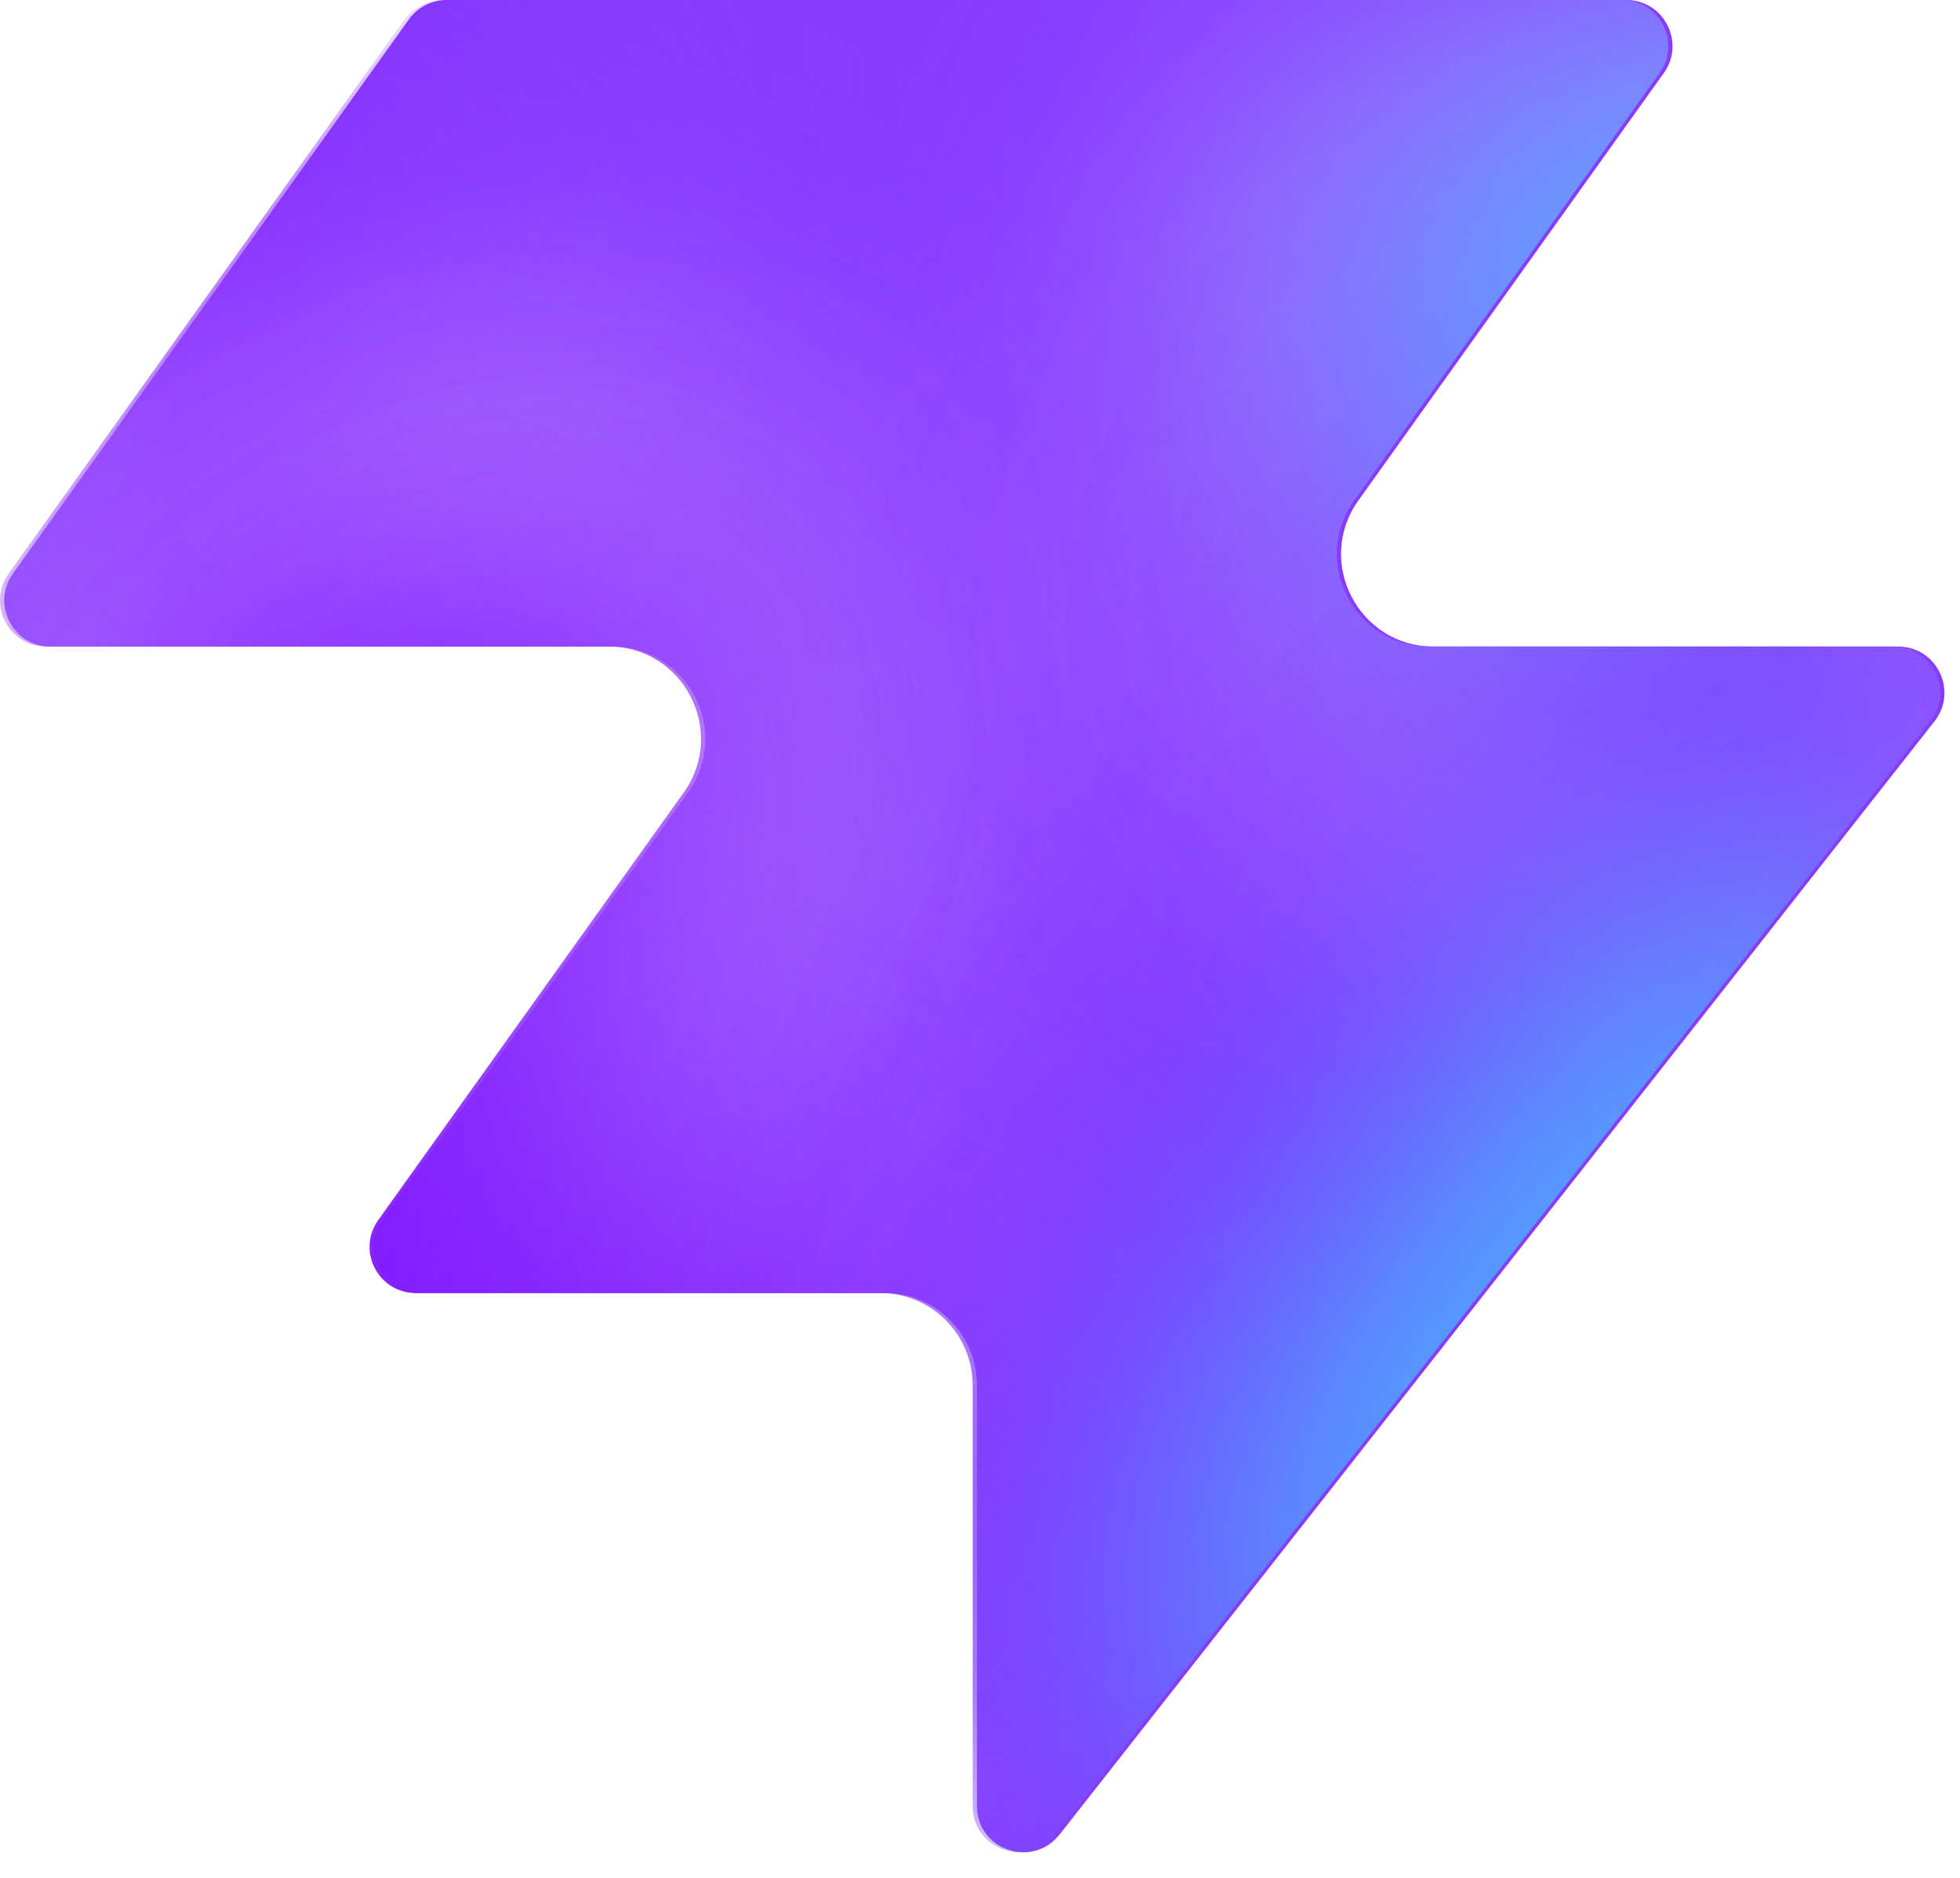
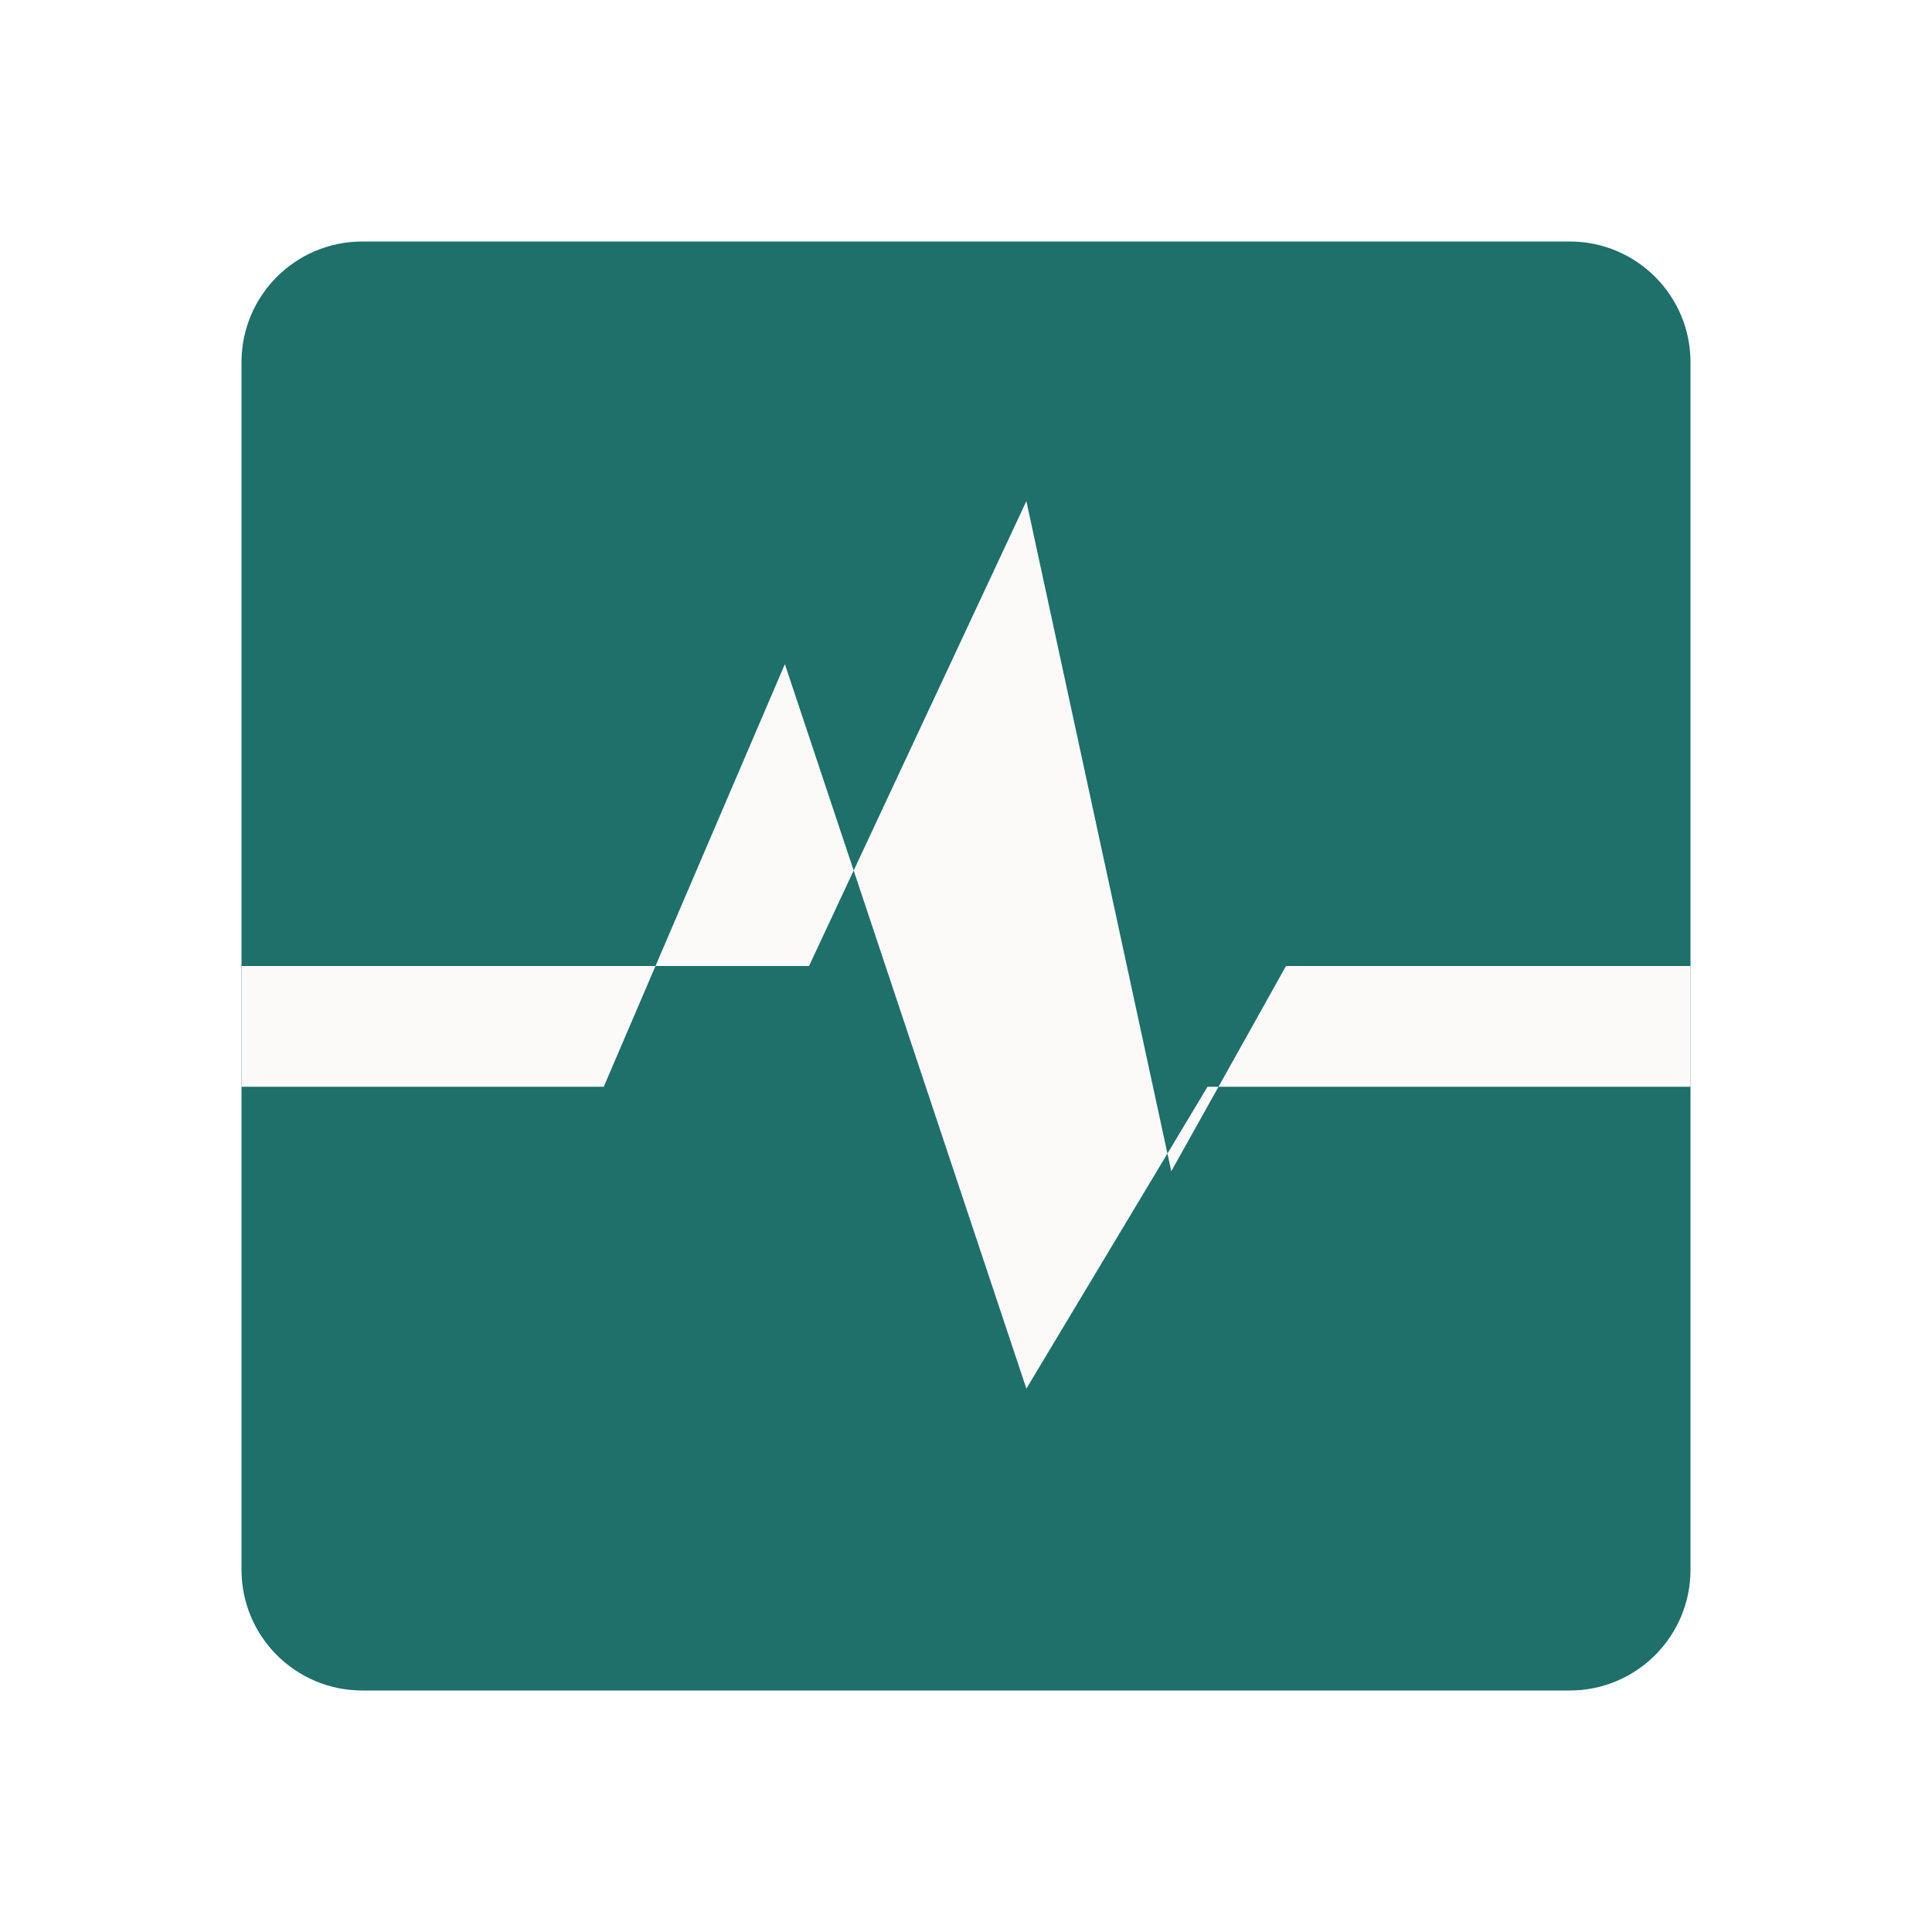
- <svg xmlns="http://www.w3.org/2000/svg" width="48" height="46" fill="none" viewBox="0 0 48 46">
-   <path fill="#863bff" d="M25.946 44.938c-.664.845-2.021.375-2.021-.698V33.937a2.26 2.26 0 0 0-2.262-2.262H10.287c-.92 0-1.456-1.04-.92-1.788l7.48-10.471c1.07-1.497 0-3.578-1.842-3.578H1.237c-.92 0-1.456-1.04-.92-1.788L10.013.474c.214-.297.556-.474.92-.474h28.894c.92 0 1.456 1.04.92 1.788l-7.48 10.471c-1.07 1.498 0 3.579 1.842 3.579h11.377c.943 0 1.473 1.088.89 1.83L25.947 44.94z" style="fill:#863bff;fill:color(display-p3 .525 .23 1);fill-opacity:1" />
-   <mask id="a" width="48" height="46" x="0" y="0" maskUnits="userSpaceOnUse" style="mask-type:alpha">
-     <path fill="#000" d="M25.842 44.938c-.664.844-2.021.375-2.021-.698V33.937a2.26 2.26 0 0 0-2.262-2.262H10.183c-.92 0-1.456-1.04-.92-1.788l7.48-10.471c1.07-1.498 0-3.579-1.842-3.579H1.133c-.92 0-1.456-1.04-.92-1.787L9.91.473c.214-.297.556-.474.92-.474h28.894c.92 0 1.456 1.04.92 1.788l-7.48 10.471c-1.07 1.498 0 3.578 1.842 3.578h11.377c.943 0 1.473 1.088.89 1.832L25.843 44.94z" style="fill:#000;fill-opacity:1" />
-   </mask>
-   <g mask="url(#a)">
-     <g filter="url(#b)">
-       <ellipse cx="5.508" cy="14.704" fill="#ede6ff" rx="5.508" ry="14.704" style="fill:#ede6ff;fill:color(display-p3 .927 .903 1);fill-opacity:1" transform="matrix(.00324 1 1 -.00324 -4.47 31.516)" />
-     </g>
-     <g filter="url(#c)">
-       <ellipse cx="10.399" cy="29.851" fill="#ede6ff" rx="10.399" ry="29.851" style="fill:#ede6ff;fill:color(display-p3 .927 .903 1);fill-opacity:1" transform="matrix(.00324 1 1 -.00324 -39.328 7.883)" />
-     </g>
-     <g filter="url(#d)">
-       <ellipse cx="5.508" cy="30.487" fill="#7e14ff" rx="5.508" ry="30.487" style="fill:#7e14ff;fill:color(display-p3 .492 .077 1);fill-opacity:1" transform="rotate(89.814 -25.913 -14.639)scale(1 -1)" />
-     </g>
-     <g filter="url(#e)">
-       <ellipse cx="5.508" cy="30.599" fill="#7e14ff" rx="5.508" ry="30.599" style="fill:#7e14ff;fill:color(display-p3 .492 .077 1);fill-opacity:1" transform="rotate(89.814 -32.644 -3.334)scale(1 -1)" />
-     </g>
-     <g filter="url(#f)">
-       <ellipse cx="5.508" cy="30.599" fill="#7e14ff" rx="5.508" ry="30.599" style="fill:#7e14ff;fill:color(display-p3 .492 .077 1);fill-opacity:1" transform="matrix(.00324 1 1 -.00324 -34.34 30.47)" />
-     </g>
-     <g filter="url(#g)">
-       <ellipse cx="14.072" cy="22.078" fill="#ede6ff" rx="14.072" ry="22.078" style="fill:#ede6ff;fill:color(display-p3 .927 .903 1);fill-opacity:1" transform="rotate(93.35 24.506 48.493)scale(-1 1)" />
-     </g>
-     <g filter="url(#h)">
-       <ellipse cx="3.47" cy="21.501" fill="#7e14ff" rx="3.47" ry="21.501" style="fill:#7e14ff;fill:color(display-p3 .492 .077 1);fill-opacity:1" transform="rotate(89.009 28.708 47.59)scale(-1 1)" />
-     </g>
-     <g filter="url(#i)">
-       <ellipse cx="3.47" cy="21.501" fill="#7e14ff" rx="3.47" ry="21.501" style="fill:#7e14ff;fill:color(display-p3 .492 .077 1);fill-opacity:1" transform="rotate(89.009 28.708 47.59)scale(-1 1)" />
-     </g>
-     <g filter="url(#j)">
-       <ellipse cx=".387" cy="8.972" fill="#7e14ff" rx="4.407" ry="29.108" style="fill:#7e14ff;fill:color(display-p3 .492 .077 1);fill-opacity:1" transform="rotate(39.51 .387 8.972)" />
-     </g>
-     <g filter="url(#k)">
-       <ellipse cx="47.523" cy="-6.092" fill="#7e14ff" rx="4.407" ry="29.108" style="fill:#7e14ff;fill:color(display-p3 .492 .077 1);fill-opacity:1" transform="rotate(37.892 47.523 -6.092)" />
-     </g>
-     <g filter="url(#l)">
-       <ellipse cx="41.412" cy="6.333" fill="#47bfff" rx="5.971" ry="9.665" style="fill:#47bfff;fill:color(display-p3 .28 .748 1);fill-opacity:1" transform="rotate(37.892 41.412 6.333)" />
-     </g>
-     <g filter="url(#m)">
-       <ellipse cx="-1.879" cy="38.332" fill="#7e14ff" rx="4.407" ry="29.108" style="fill:#7e14ff;fill:color(display-p3 .492 .077 1);fill-opacity:1" transform="rotate(37.892 -1.88 38.332)" />
-     </g>
-     <g filter="url(#n)">
-       <ellipse cx="-1.879" cy="38.332" fill="#7e14ff" rx="4.407" ry="29.108" style="fill:#7e14ff;fill:color(display-p3 .492 .077 1);fill-opacity:1" transform="rotate(37.892 -1.88 38.332)" />
-     </g>
-     <g filter="url(#o)">
-       <ellipse cx="35.651" cy="29.907" fill="#7e14ff" rx="4.407" ry="29.108" style="fill:#7e14ff;fill:color(display-p3 .492 .077 1);fill-opacity:1" transform="rotate(37.892 35.651 29.907)" />
-     </g>
-     <g filter="url(#p)">
-       <ellipse cx="38.418" cy="32.4" fill="#47bfff" rx="5.971" ry="15.297" style="fill:#47bfff;fill:color(display-p3 .28 .748 1);fill-opacity:1" transform="rotate(37.892 38.418 32.4)" />
-     </g>
-   </g>
-   <defs>
-     <filter id="b" width="60.045" height="41.654" x="-19.77" y="16.149" color-interpolation-filters="sRGB" filterUnits="userSpaceOnUse">
-       <feFlood flood-opacity="0" result="BackgroundImageFix" />
-       <feBlend in="SourceGraphic" in2="BackgroundImageFix" result="shape" />
-       <feGaussianBlur result="effect1_foregroundBlur_2002_17158" stdDeviation="7.659" />
-     </filter>
-     <filter id="c" width="90.34" height="51.437" x="-54.613" y="-7.533" color-interpolation-filters="sRGB" filterUnits="userSpaceOnUse">
-       <feFlood flood-opacity="0" result="BackgroundImageFix" />
-       <feBlend in="SourceGraphic" in2="BackgroundImageFix" result="shape" />
-       <feGaussianBlur result="effect1_foregroundBlur_2002_17158" stdDeviation="7.659" />
-     </filter>
-     <filter id="d" width="79.355" height="29.4" x="-49.64" y="2.03" color-interpolation-filters="sRGB" filterUnits="userSpaceOnUse">
-       <feFlood flood-opacity="0" result="BackgroundImageFix" />
-       <feBlend in="SourceGraphic" in2="BackgroundImageFix" result="shape" />
-       <feGaussianBlur result="effect1_foregroundBlur_2002_17158" stdDeviation="4.596" />
-     </filter>
-     <filter id="e" width="79.579" height="29.4" x="-45.045" y="20.029" color-interpolation-filters="sRGB" filterUnits="userSpaceOnUse">
-       <feFlood flood-opacity="0" result="BackgroundImageFix" />
-       <feBlend in="SourceGraphic" in2="BackgroundImageFix" result="shape" />
-       <feGaussianBlur result="effect1_foregroundBlur_2002_17158" stdDeviation="4.596" />
-     </filter>
-     <filter id="f" width="79.579" height="29.4" x="-43.513" y="21.178" color-interpolation-filters="sRGB" filterUnits="userSpaceOnUse">
-       <feFlood flood-opacity="0" result="BackgroundImageFix" />
-       <feBlend in="SourceGraphic" in2="BackgroundImageFix" result="shape" />
-       <feGaussianBlur result="effect1_foregroundBlur_2002_17158" stdDeviation="4.596" />
-     </filter>
-     <filter id="g" width="74.749" height="58.852" x="15.756" y="-17.901" color-interpolation-filters="sRGB" filterUnits="userSpaceOnUse">
-       <feFlood flood-opacity="0" result="BackgroundImageFix" />
-       <feBlend in="SourceGraphic" in2="BackgroundImageFix" result="shape" />
-       <feGaussianBlur result="effect1_foregroundBlur_2002_17158" stdDeviation="7.659" />
-     </filter>
-     <filter id="h" width="61.377" height="25.362" x="23.548" y="2.284" color-interpolation-filters="sRGB" filterUnits="userSpaceOnUse">
-       <feFlood flood-opacity="0" result="BackgroundImageFix" />
-       <feBlend in="SourceGraphic" in2="BackgroundImageFix" result="shape" />
-       <feGaussianBlur result="effect1_foregroundBlur_2002_17158" stdDeviation="4.596" />
-     </filter>
-     <filter id="i" width="61.377" height="25.362" x="23.548" y="2.284" color-interpolation-filters="sRGB" filterUnits="userSpaceOnUse">
-       <feFlood flood-opacity="0" result="BackgroundImageFix" />
-       <feBlend in="SourceGraphic" in2="BackgroundImageFix" result="shape" />
-       <feGaussianBlur result="effect1_foregroundBlur_2002_17158" stdDeviation="4.596" />
-     </filter>
-     <filter id="j" width="56.045" height="63.649" x="-27.636" y="-22.853" color-interpolation-filters="sRGB" filterUnits="userSpaceOnUse">
-       <feFlood flood-opacity="0" result="BackgroundImageFix" />
-       <feBlend in="SourceGraphic" in2="BackgroundImageFix" result="shape" />
-       <feGaussianBlur result="effect1_foregroundBlur_2002_17158" stdDeviation="4.596" />
-     </filter>
-     <filter id="k" width="54.814" height="64.646" x="20.116" y="-38.415" color-interpolation-filters="sRGB" filterUnits="userSpaceOnUse">
-       <feFlood flood-opacity="0" result="BackgroundImageFix" />
-       <feBlend in="SourceGraphic" in2="BackgroundImageFix" result="shape" />
-       <feGaussianBlur result="effect1_foregroundBlur_2002_17158" stdDeviation="4.596" />
-     </filter>
-     <filter id="l" width="33.541" height="35.313" x="24.641" y="-11.323" color-interpolation-filters="sRGB" filterUnits="userSpaceOnUse">
-       <feFlood flood-opacity="0" result="BackgroundImageFix" />
-       <feBlend in="SourceGraphic" in2="BackgroundImageFix" result="shape" />
-       <feGaussianBlur result="effect1_foregroundBlur_2002_17158" stdDeviation="4.596" />
-     </filter>
-     <filter id="m" width="54.814" height="64.646" x="-29.286" y="6.009" color-interpolation-filters="sRGB" filterUnits="userSpaceOnUse">
-       <feFlood flood-opacity="0" result="BackgroundImageFix" />
-       <feBlend in="SourceGraphic" in2="BackgroundImageFix" result="shape" />
-       <feGaussianBlur result="effect1_foregroundBlur_2002_17158" stdDeviation="4.596" />
-     </filter>
-     <filter id="n" width="54.814" height="64.646" x="-29.286" y="6.009" color-interpolation-filters="sRGB" filterUnits="userSpaceOnUse">
-       <feFlood flood-opacity="0" result="BackgroundImageFix" />
-       <feBlend in="SourceGraphic" in2="BackgroundImageFix" result="shape" />
-       <feGaussianBlur result="effect1_foregroundBlur_2002_17158" stdDeviation="4.596" />
-     </filter>
-     <filter id="o" width="54.814" height="64.646" x="8.244" y="-2.416" color-interpolation-filters="sRGB" filterUnits="userSpaceOnUse">
-       <feFlood flood-opacity="0" result="BackgroundImageFix" />
-       <feBlend in="SourceGraphic" in2="BackgroundImageFix" result="shape" />
-       <feGaussianBlur result="effect1_foregroundBlur_2002_17158" stdDeviation="4.596" />
-     </filter>
-     <filter id="p" width="39.409" height="43.623" x="18.713" y="10.588" color-interpolation-filters="sRGB" filterUnits="userSpaceOnUse">
-       <feFlood flood-opacity="0" result="BackgroundImageFix" />
-       <feBlend in="SourceGraphic" in2="BackgroundImageFix" result="shape" />
-       <feGaussianBlur result="effect1_foregroundBlur_2002_17158" stdDeviation="4.596" />
-     </filter>
-   </defs>
+ <svg xmlns="http://www.w3.org/2000/svg" viewBox="0 0 32 32">
+   <rect x="4" y="4" width="24" height="24" rx="2" fill="#1f6f6b" />
+   <path d="M4 18h6l3-7 4 12 3-5h8v-2h-6.7l-1.9 3.4L17 8.3 13.4 16H4z" fill="#fbfaf8" />
</svg>
